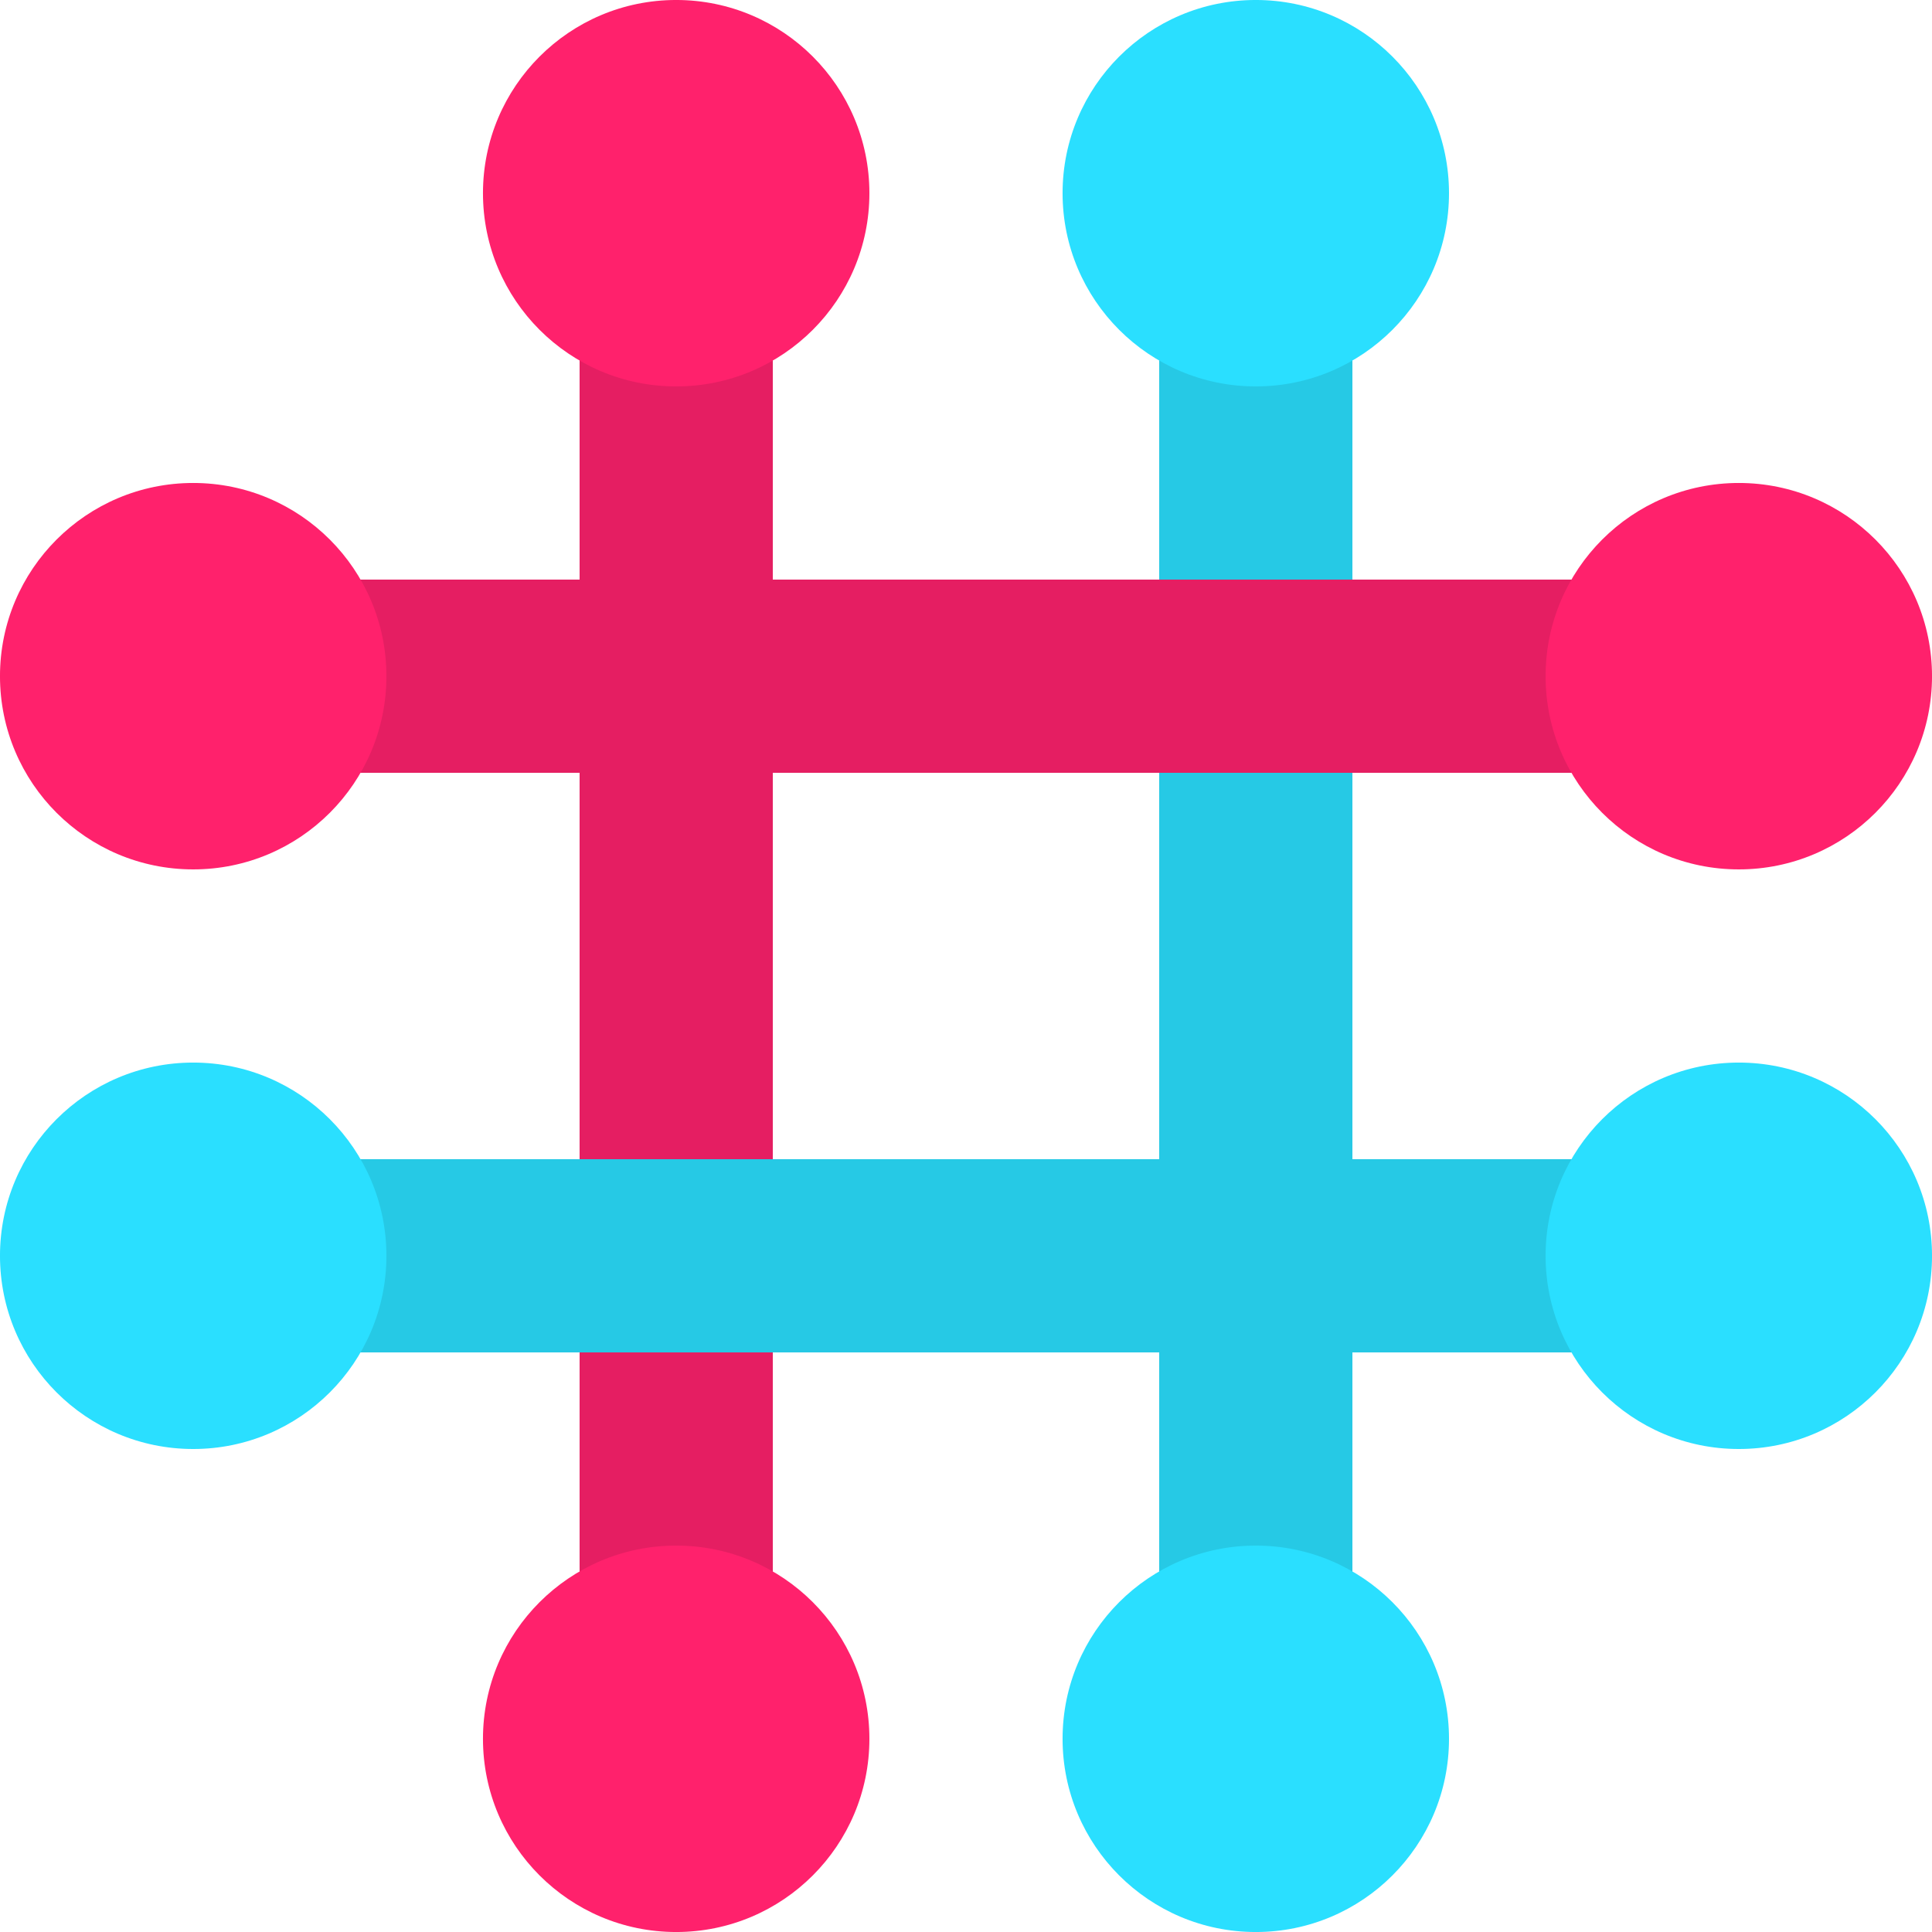
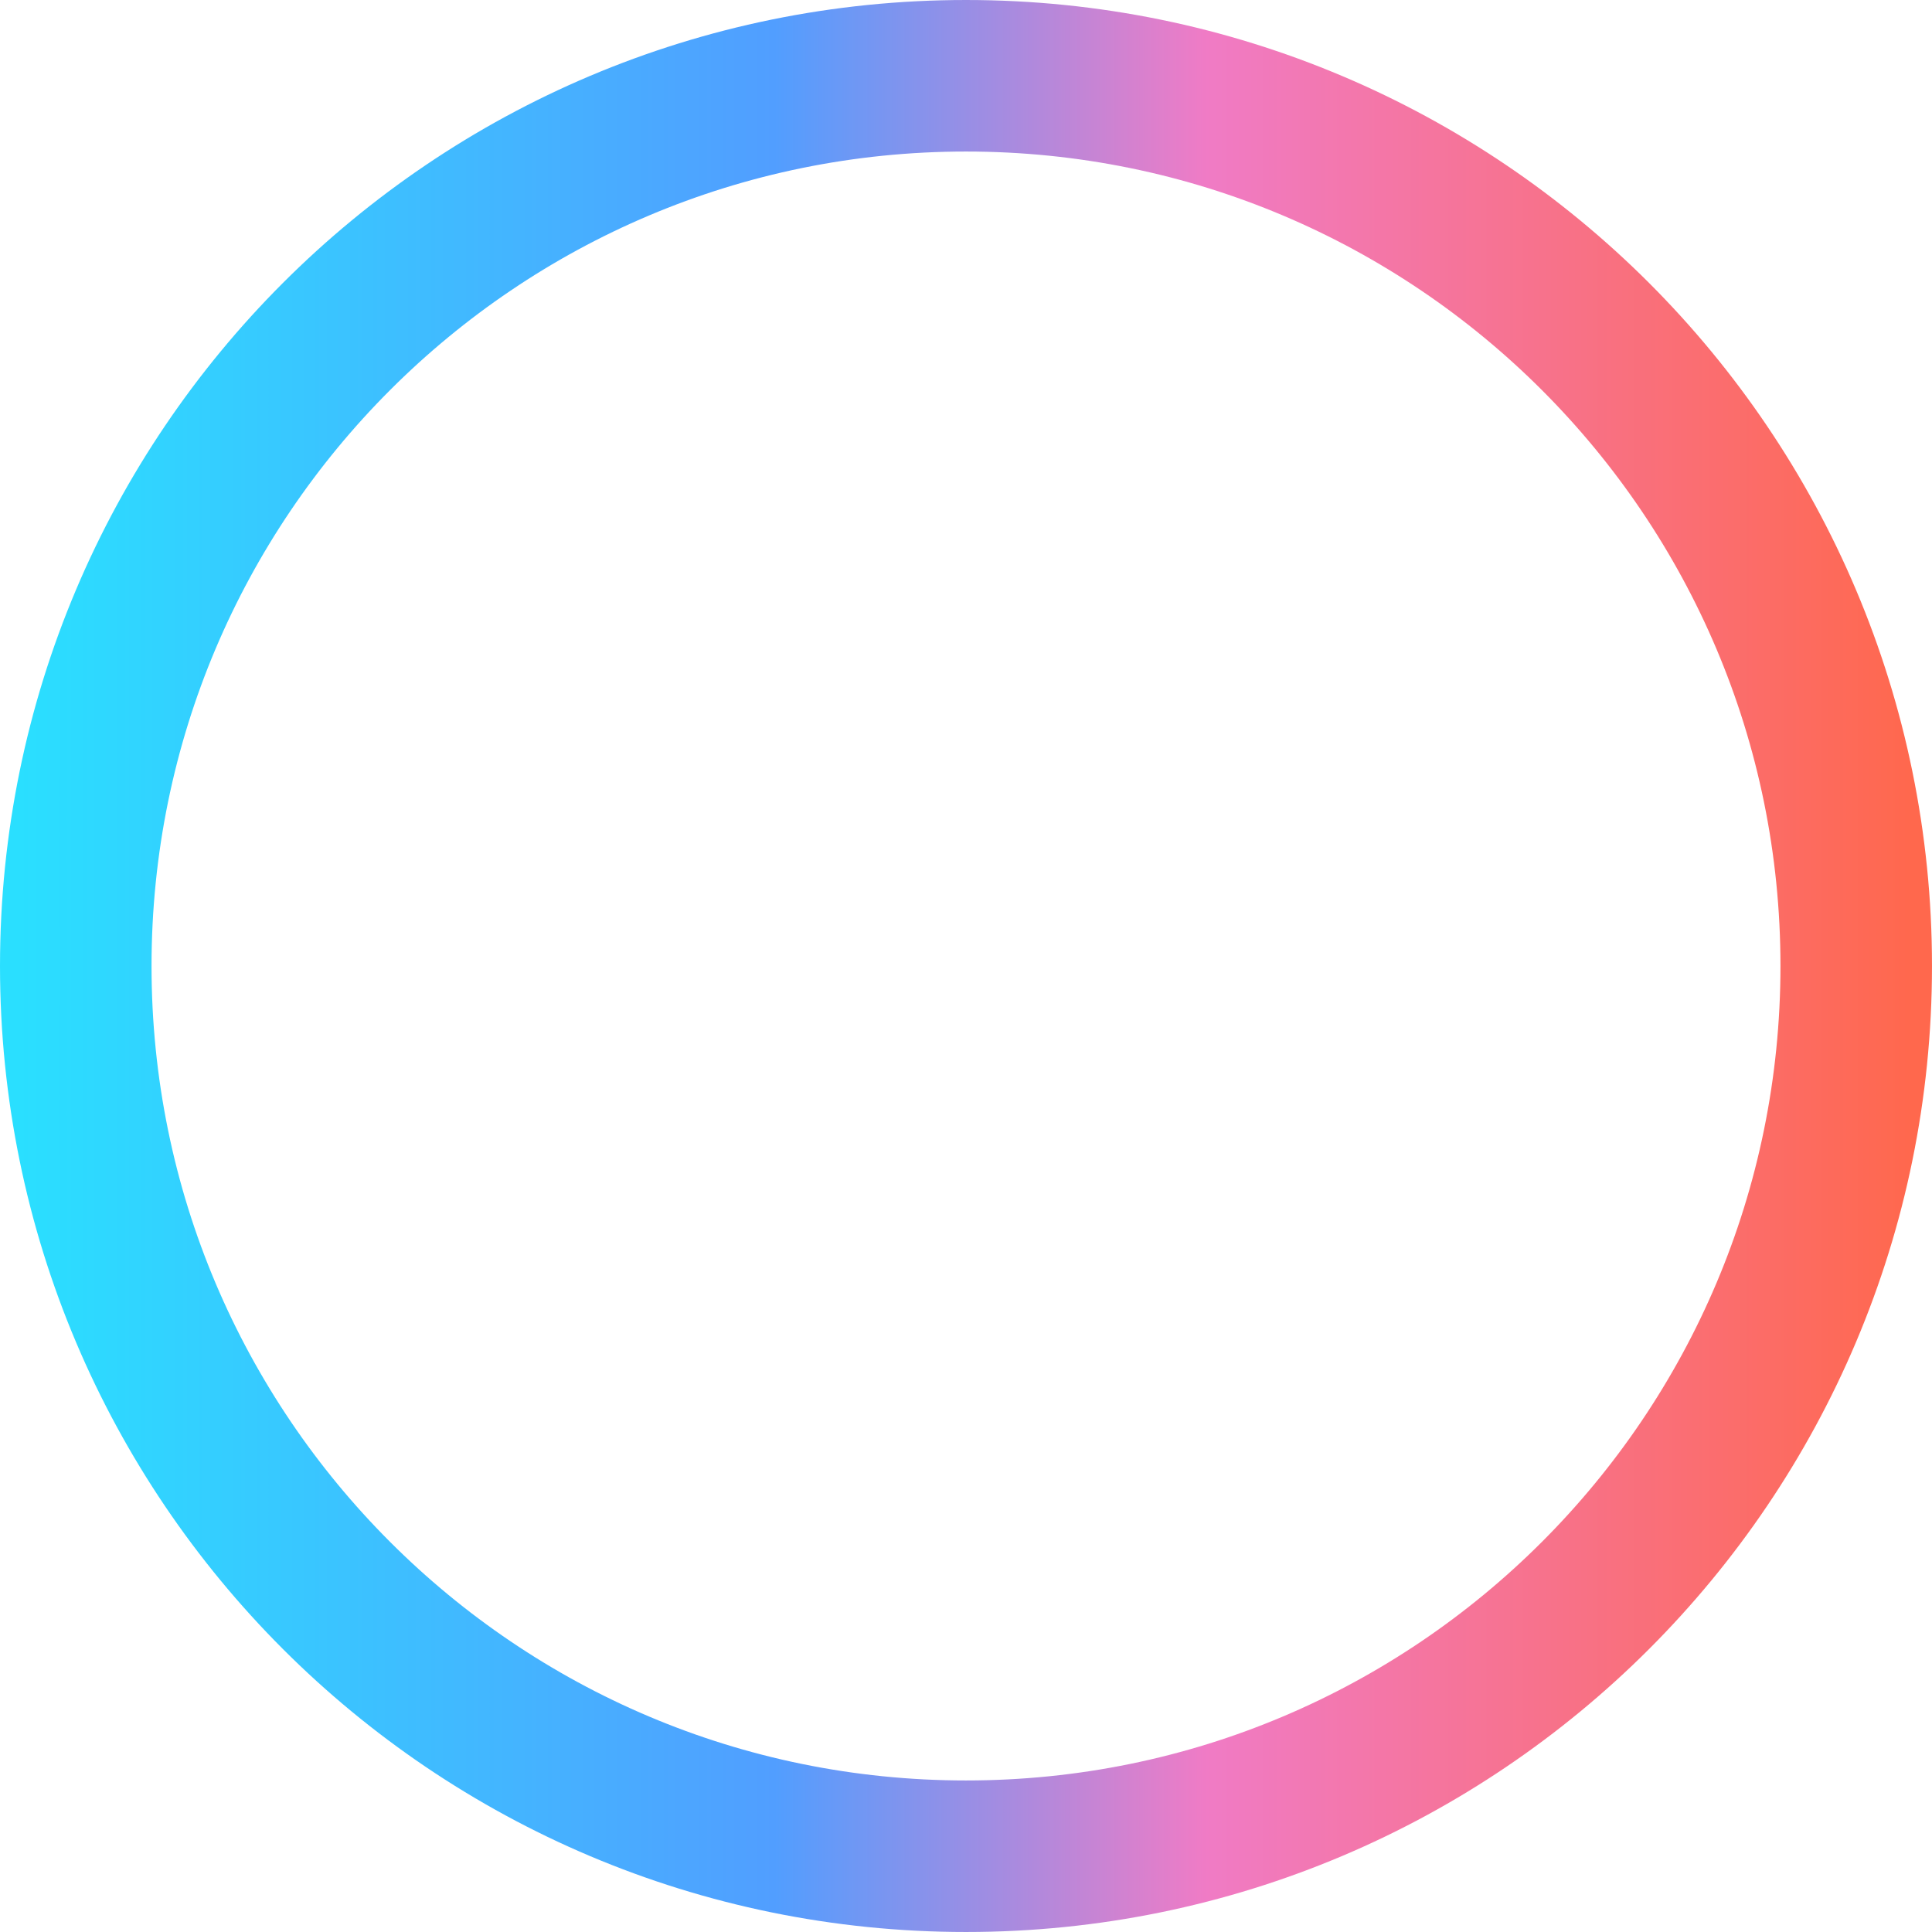
- <svg xmlns="http://www.w3.org/2000/svg" width="250" height="250" viewBox="0 0 66.146 66.146" version="1.1" id="svg5">
-   <defs id="defs2" />
-   <g id="layer1" style="display:inline" transform="translate(6.614583,6.614583)">
-     <rect style="fill:#e51e62;fill-opacity:1;stroke-width:0.265" id="rect236" width="6.615" height="52.917" x="13.229" y="0" />
-     <rect style="fill:#26c9e5;fill-opacity:1;stroke-width:0.265" id="rect236-3" width="6.615" height="52.917" x="33.073" y="-1.3877788e-17" />
-     <rect style="fill:#e51e62;fill-opacity:1;stroke-width:0.265" id="rect373" width="52.917" height="6.615" x="5.5511151e-17" y="13.229" />
-     <rect style="fill:#26c9e5;fill-opacity:1;stroke-width:0.265" id="rect373-6" width="52.917" height="6.615" x="-3.5527137e-15" y="33.073" />
-     <circle style="fill:#ff216c;fill-opacity:1;stroke-width:0.529" id="path2465" cx="16.536" cy="-1.345248e-07" r="6.615" />
-     <circle style="display:inline;fill:#ff216c;fill-opacity:1;stroke-width:0.529" id="path2465-1" cx="16.536" cy="52.917" r="6.615" />
-     <circle style="display:inline;fill:#2adfff;fill-opacity:1;stroke-width:0.529" id="path2465-1-2" cx="36.38" cy="52.917" r="6.615" />
-     <circle style="display:inline;fill:#ff216c;fill-opacity:1;stroke-width:0.529" id="path2465-5" cx="-1.7205811e-07" cy="16.536" r="6.615" />
-     <circle style="display:inline;fill:#ff216c;fill-opacity:1;stroke-width:0.529" id="path2465-5-2" cx="52.917" cy="16.536" r="6.615" />
-     <circle style="display:inline;fill:#2adfff;fill-opacity:1;stroke-width:0.529" id="path2465-5-2-9" cx="52.917" cy="36.38" r="6.615" />
-     <circle style="display:inline;fill:#2adfff;fill-opacity:1;stroke-width:0.529" id="path2465-5-6" cx="-1.7205811e-07" cy="36.38" r="6.615" />
-     <circle style="display:inline;fill:#2adfff;fill-opacity:1;stroke-width:0.529" id="path2465-3" cx="36.38" cy="-1.7205811e-07" r="6.615" />
+ <svg xmlns="http://www.w3.org/2000/svg" xmlns:xlink="http://www.w3.org/1999/xlink" width="192" height="192" viewBox="0 0 192 192" version="1.1" id="SVGRoot">
+   <defs id="defs601">
+     <linearGradient id="linearGradient1532">
+       <stop style="stop-color:#2adfff;stop-opacity:1;" offset="0" id="stop1528" />
+       <stop style="stop-color:#519eff;stop-opacity:1;" offset="0.399" id="stop25072" />
+       <stop style="stop-color:#f07bc5;stop-opacity:1;" offset="0.627" id="stop1883" />
+       <stop style="stop-color:#ff684d;stop-opacity:1;" offset="1" id="stop1530" />
+     </linearGradient>
+     <linearGradient xlink:href="#linearGradient1532" id="linearGradient1534" x1="167.392" y1="250" x2="332.608" y2="250" gradientUnits="userSpaceOnUse" gradientTransform="matrix(1.139958,0,0,1.139958,117.0367,165.0368)" />
+   </defs>
+   <g id="layer1" transform="translate(-306.0263,-354.0263)">
+     <ellipse style="fill:#000000;fill-opacity:0;stroke:url(#linearGradient1534);stroke-width:15.059;stroke-dasharray:none;stroke-opacity:1" id="path1503" cx="402.026" cy="450.026" rx="88.47" ry="88.47" />
  </g>
</svg>
